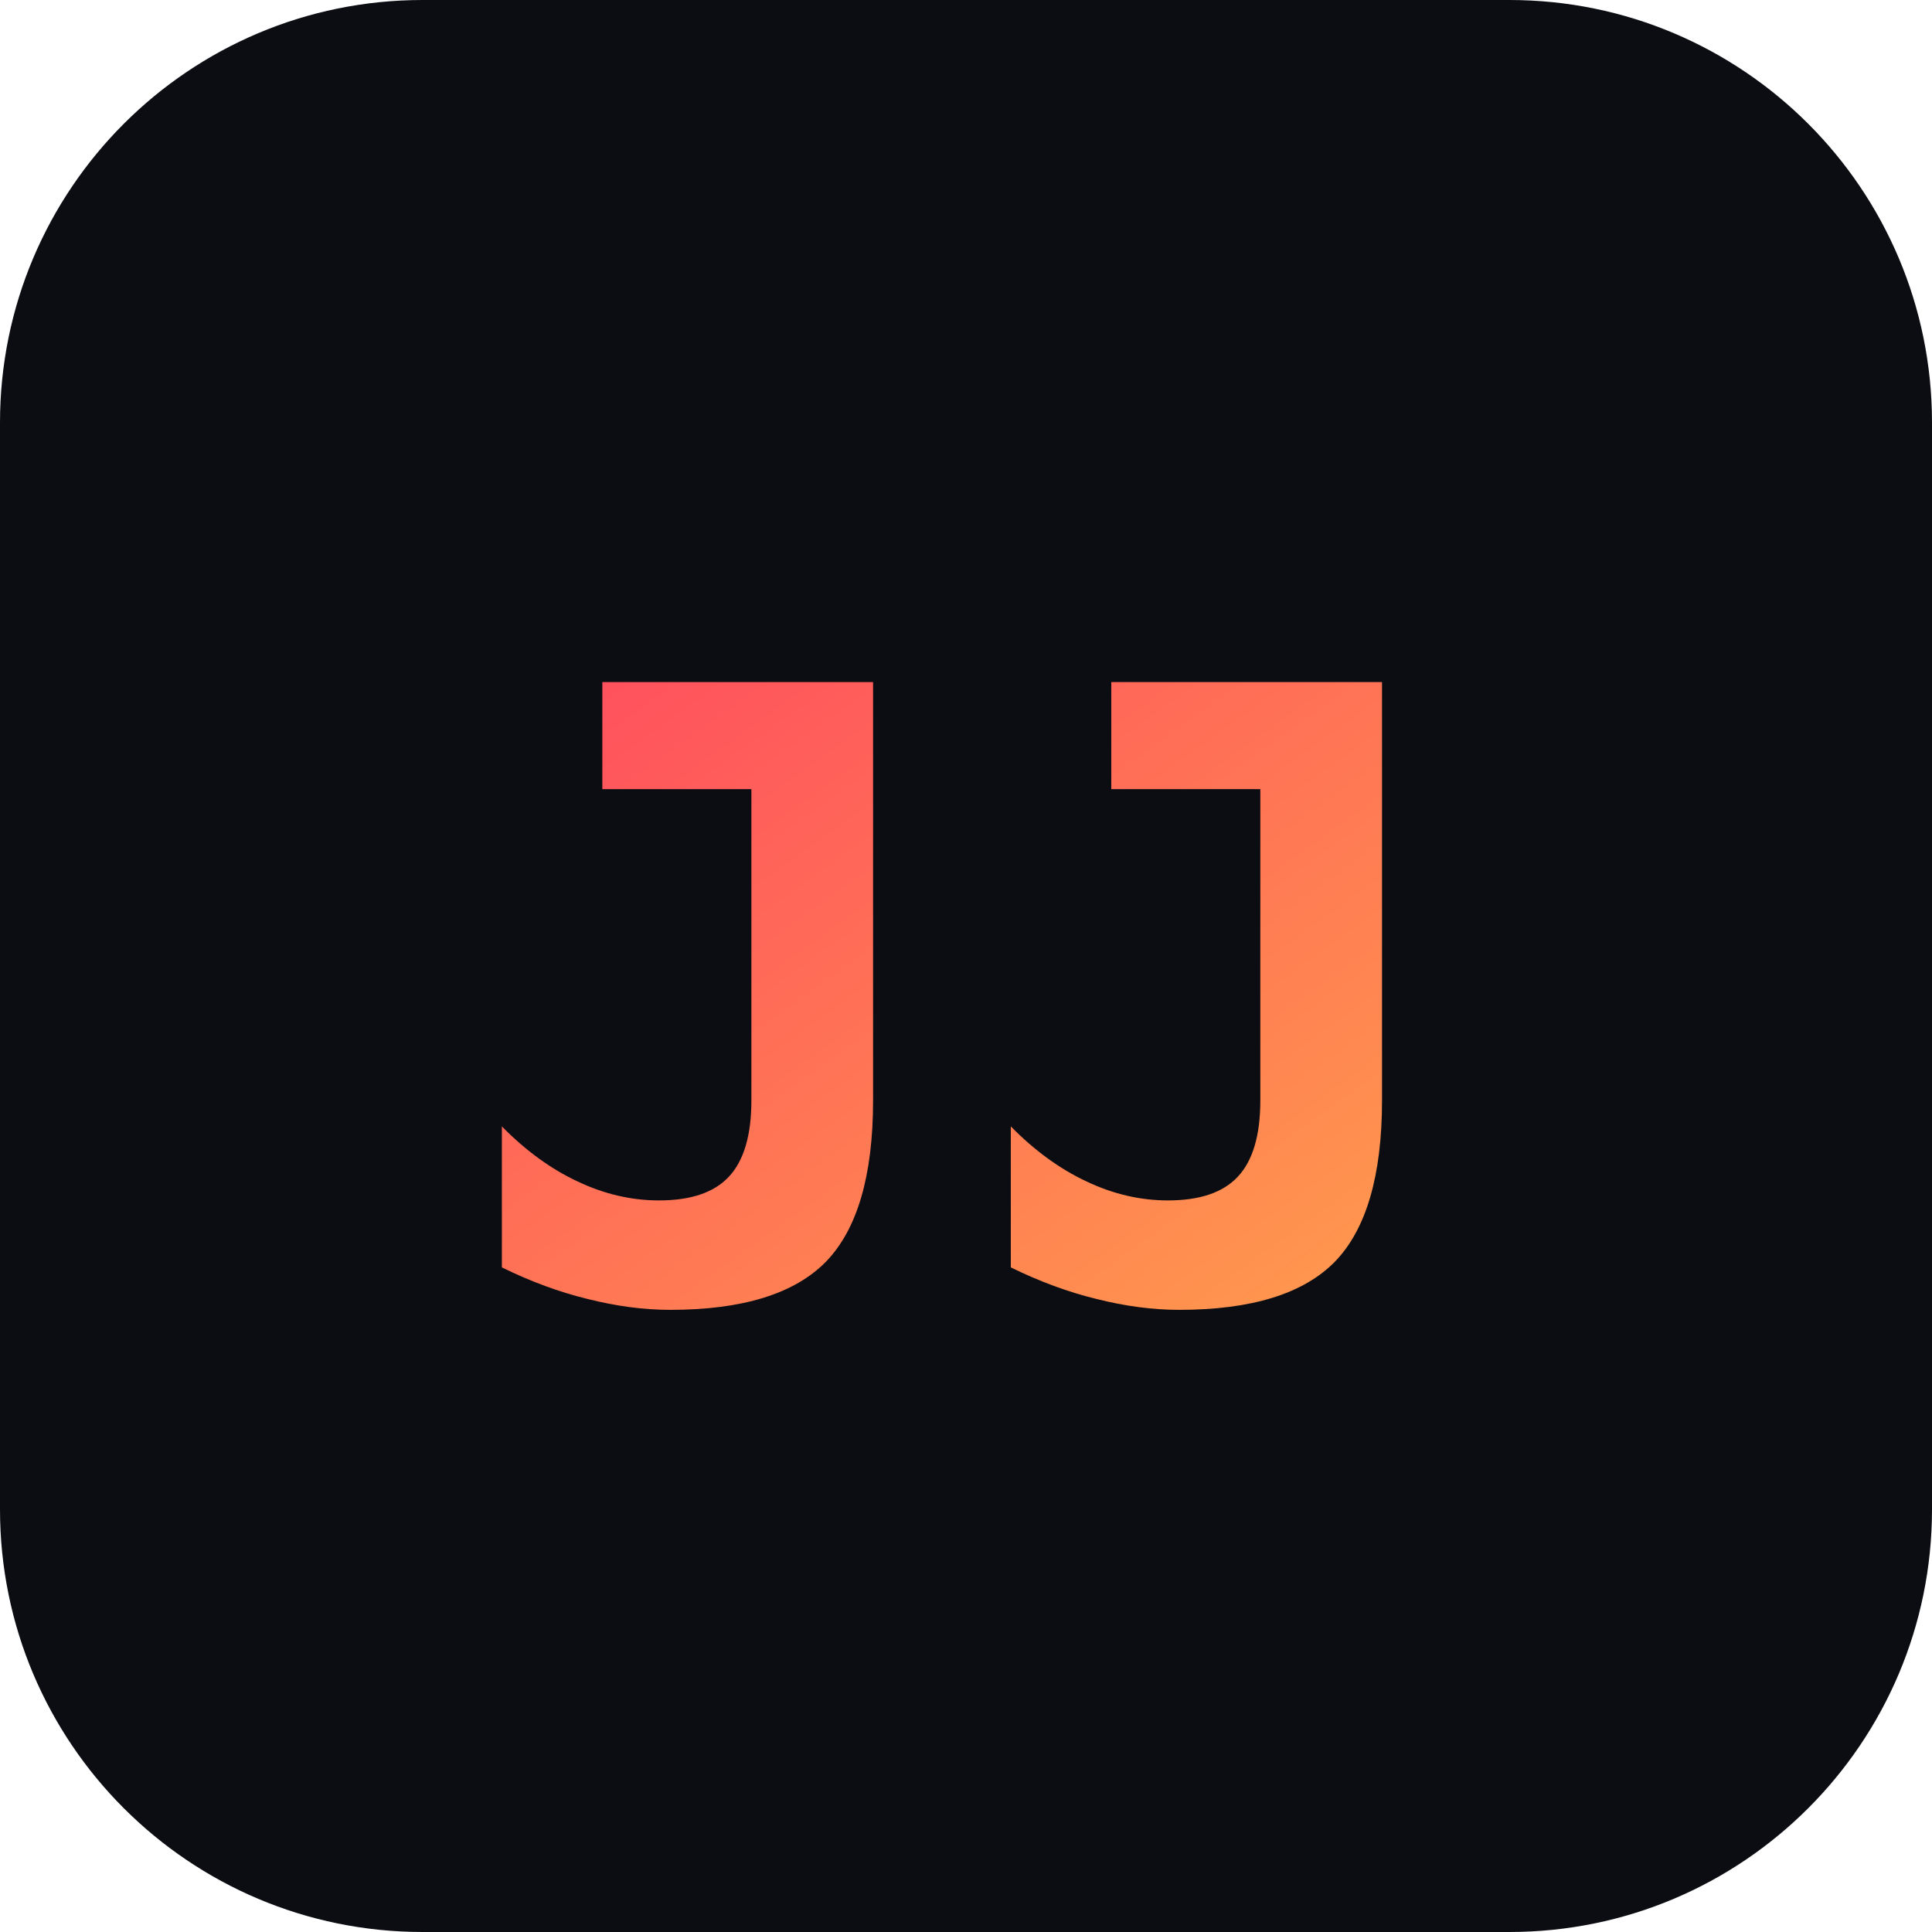
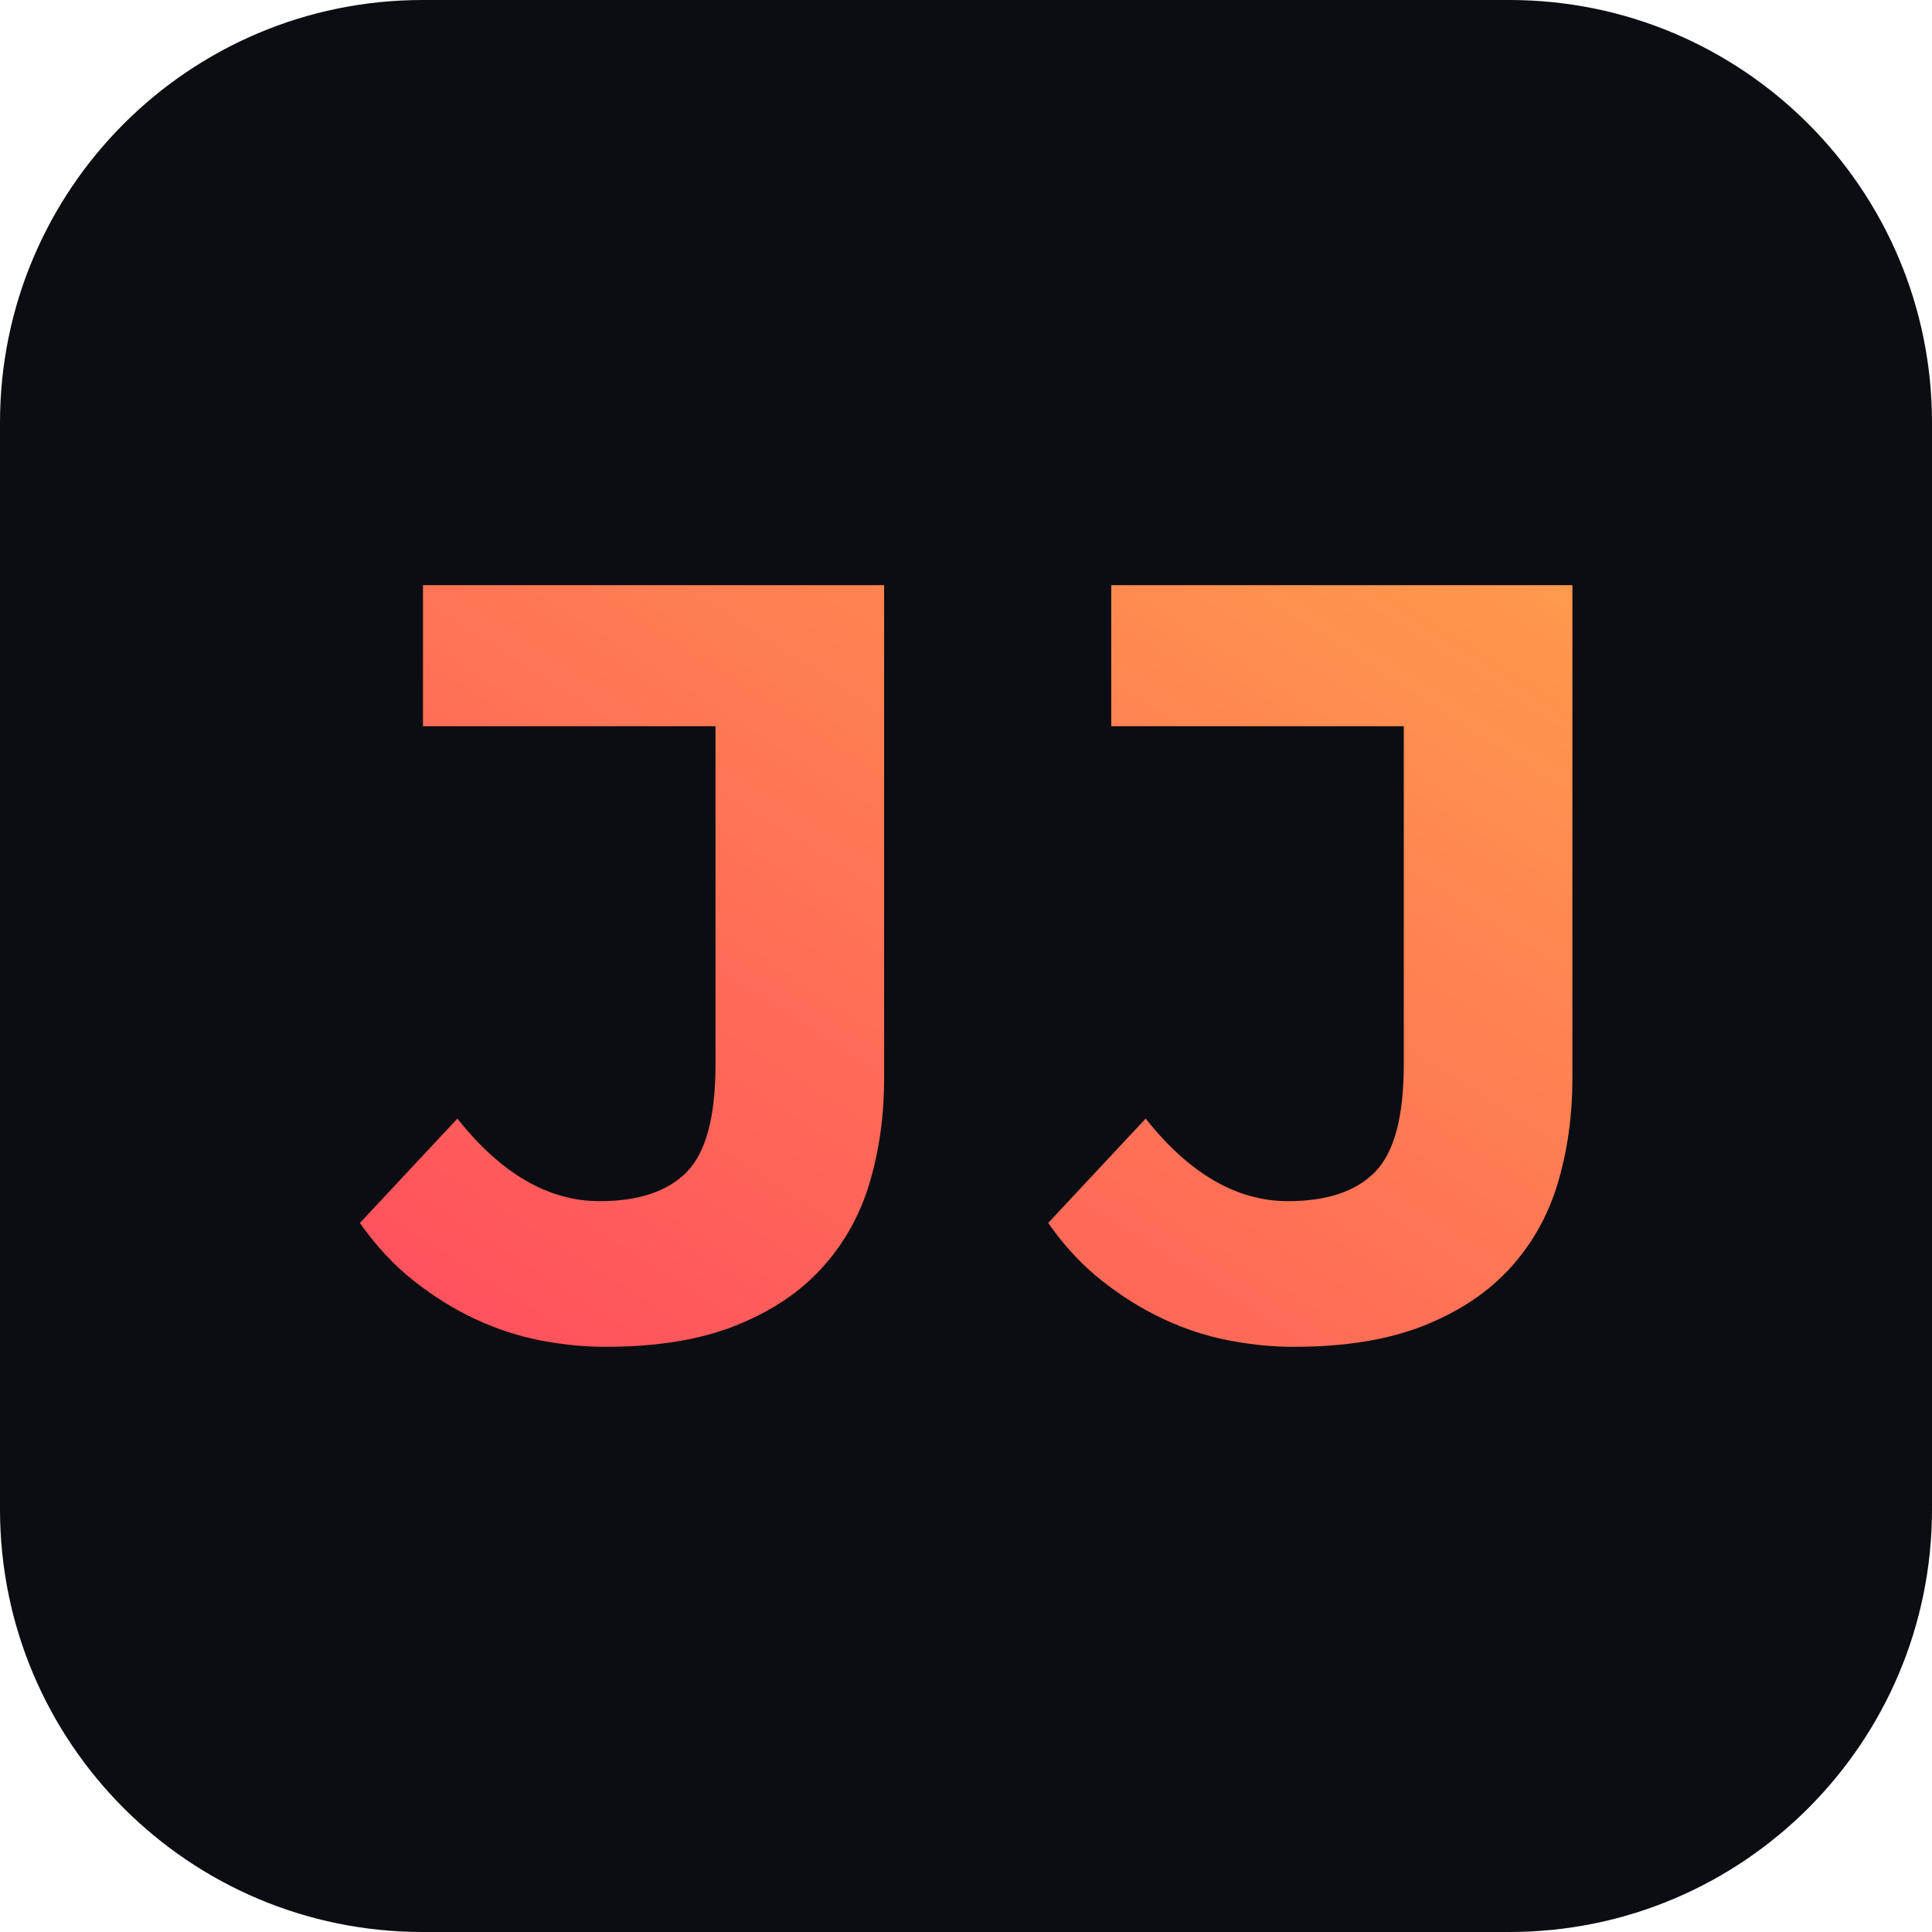
<svg xmlns="http://www.w3.org/2000/svg" viewBox="0 0 64 64">
  <defs>
    <linearGradient id="g" x1="0" y1="0" x2="1" y2="1">
      <stop offset="0" stop-color="#ff4d5e" />
      <stop offset="1" stop-color="#ff9a4d" />
    </linearGradient>
  </defs>
  <rect width="64" height="64" rx="14" fill="#0b0d12" />
-   <text x="32" y="43" font-family="ui-monospace,Menlo,Consolas,monospace" font-size="28" font-weight="700" text-anchor="middle" fill="url(#g)">JJ</text>
+   <path fill="url(#g)" transform="translate(9.68 44.16) scale(0.038 -0.038)" d="M273 -12Q246 -12 217.0 -6.5Q188 -1 160.0 12.0Q132 25 106.0 45.5Q80 66 59 96L144 187Q201 115 268 115Q319 115 344.0 140.5Q369 166 369 234V529H114V652H516V222Q516 174 503.5 131.5Q491 89 462.0 57.0Q433 25 386.5 6.5Q340 -12 273 -12ZM873 -12Q846 -12 817.0 -6.5Q788 -1 760.0 12.0Q732 25 706.0 45.5Q680 66 659 96L744 187Q801 115 868 115Q919 115 944.0 140.5Q969 166 969 234V529H714V652H1116V222Q1116 174 1103.5 131.5Q1091 89 1062.0 57.0Q1033 25 986.5 6.5Q940 -12 873 -12Z" />
</svg>
